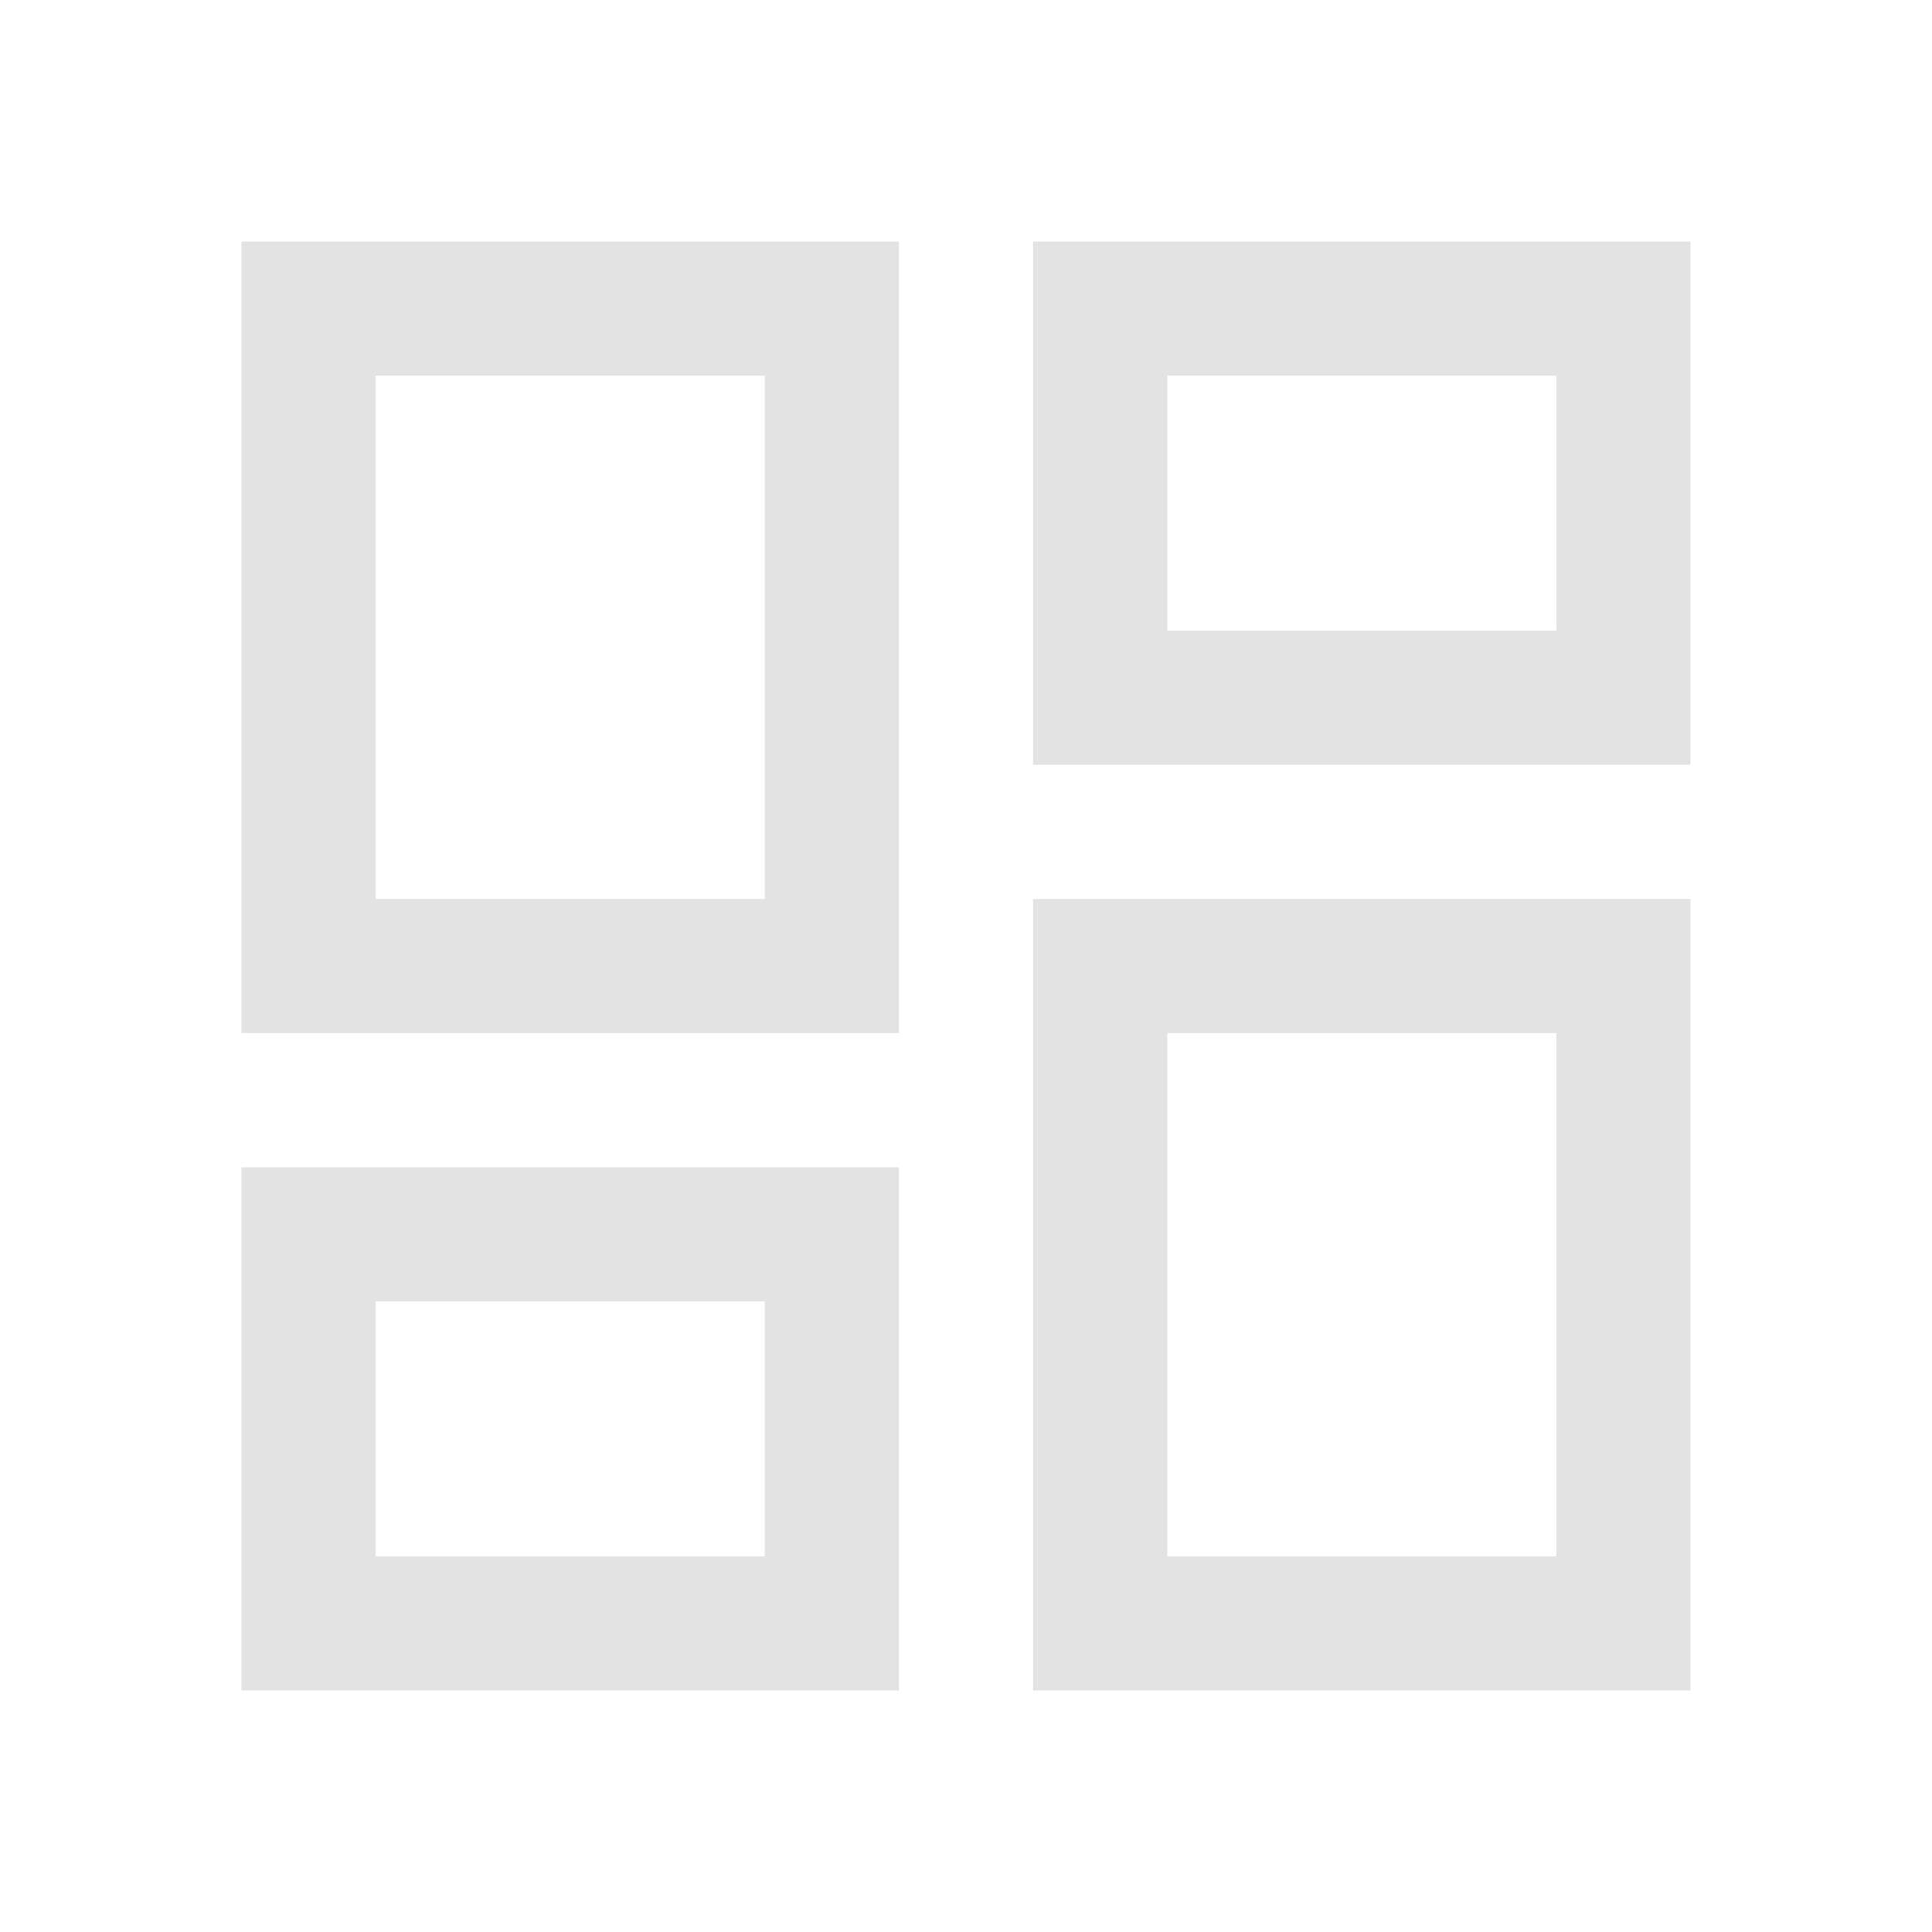
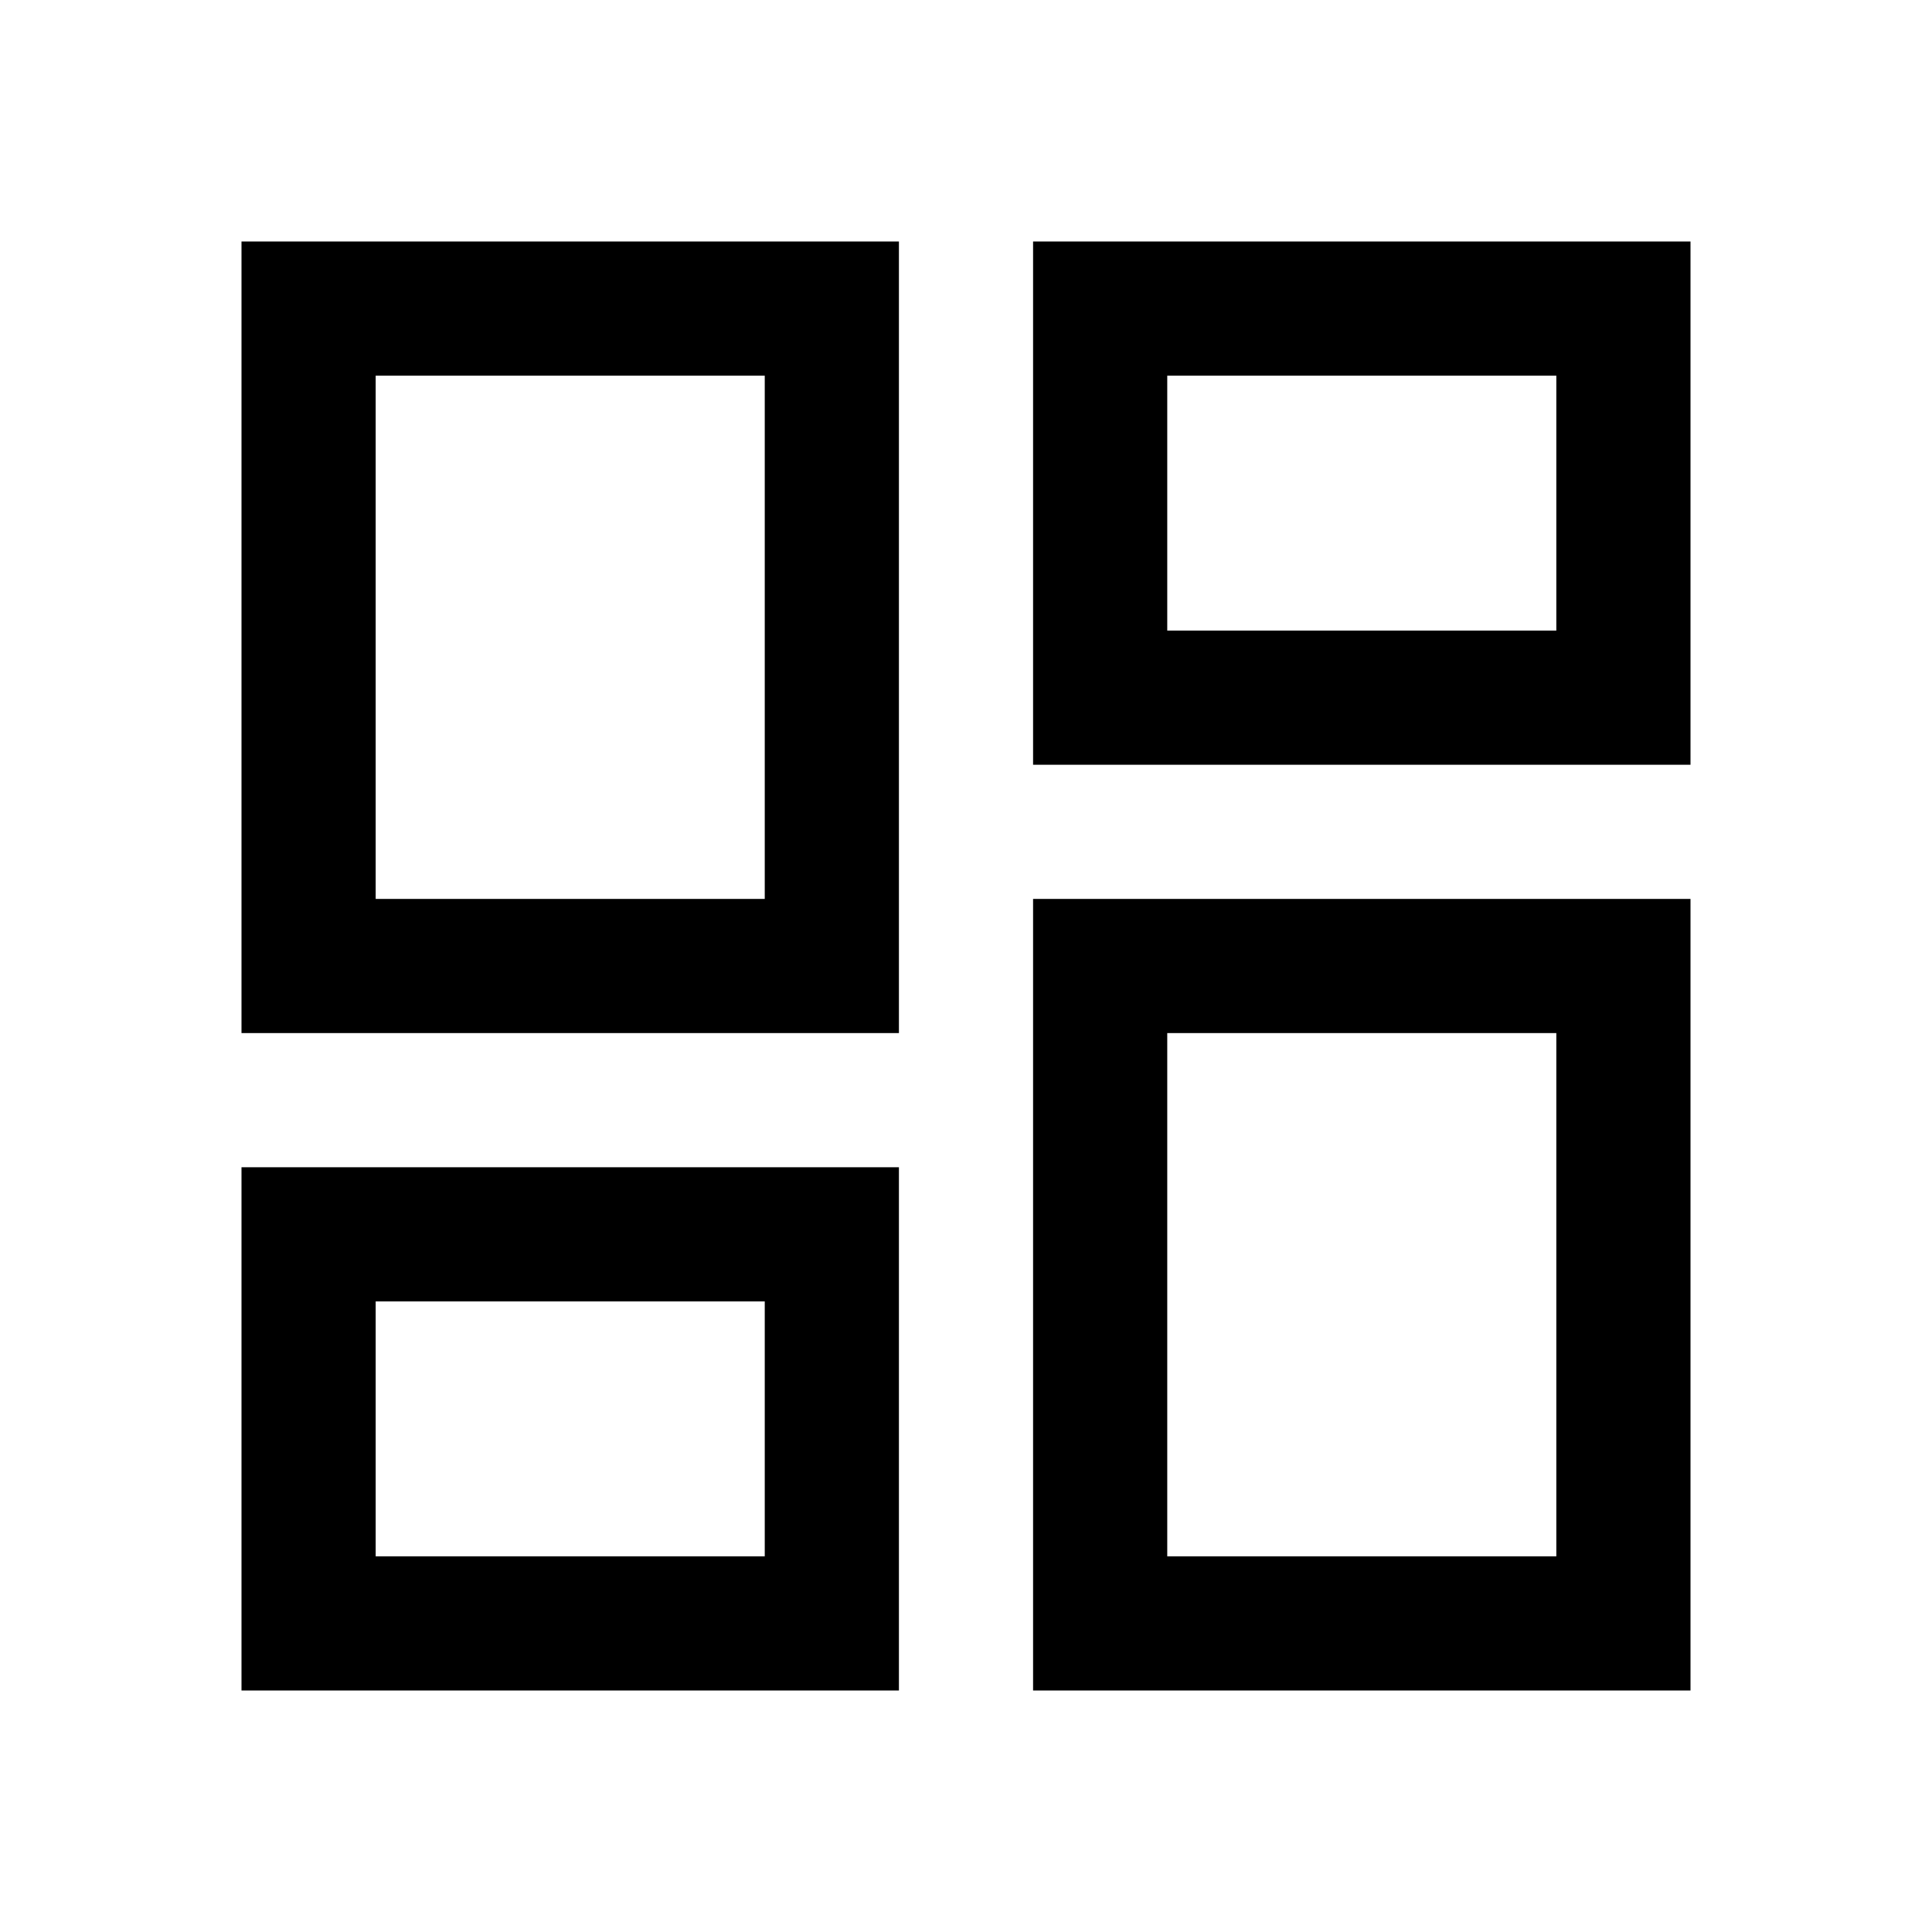
- <svg xmlns="http://www.w3.org/2000/svg" height="40px" viewBox="0 -960 960 960" width="40px" fill="#e3e3e3">
+ <svg xmlns="http://www.w3.org/2000/svg" height="40px" viewBox="0 -960 960 960" width="40px" fill="black">
  <path d="M513.33-580v-260H840v260H513.33ZM120-446.67V-840h326.67v393.33H120ZM513.33-120v-393.33H840V-120H513.33ZM120-120v-260h326.67v260H120Zm66.67-393.33H380v-260H186.67v260ZM580-186.67h193.33v-260H580v260Zm0-460h193.33v-126.66H580v126.66Zm-393.33 460H380v-126.66H186.67v126.66ZM380-513.33Zm200-133.34Zm0 200ZM380-313.33Z" />
</svg>
